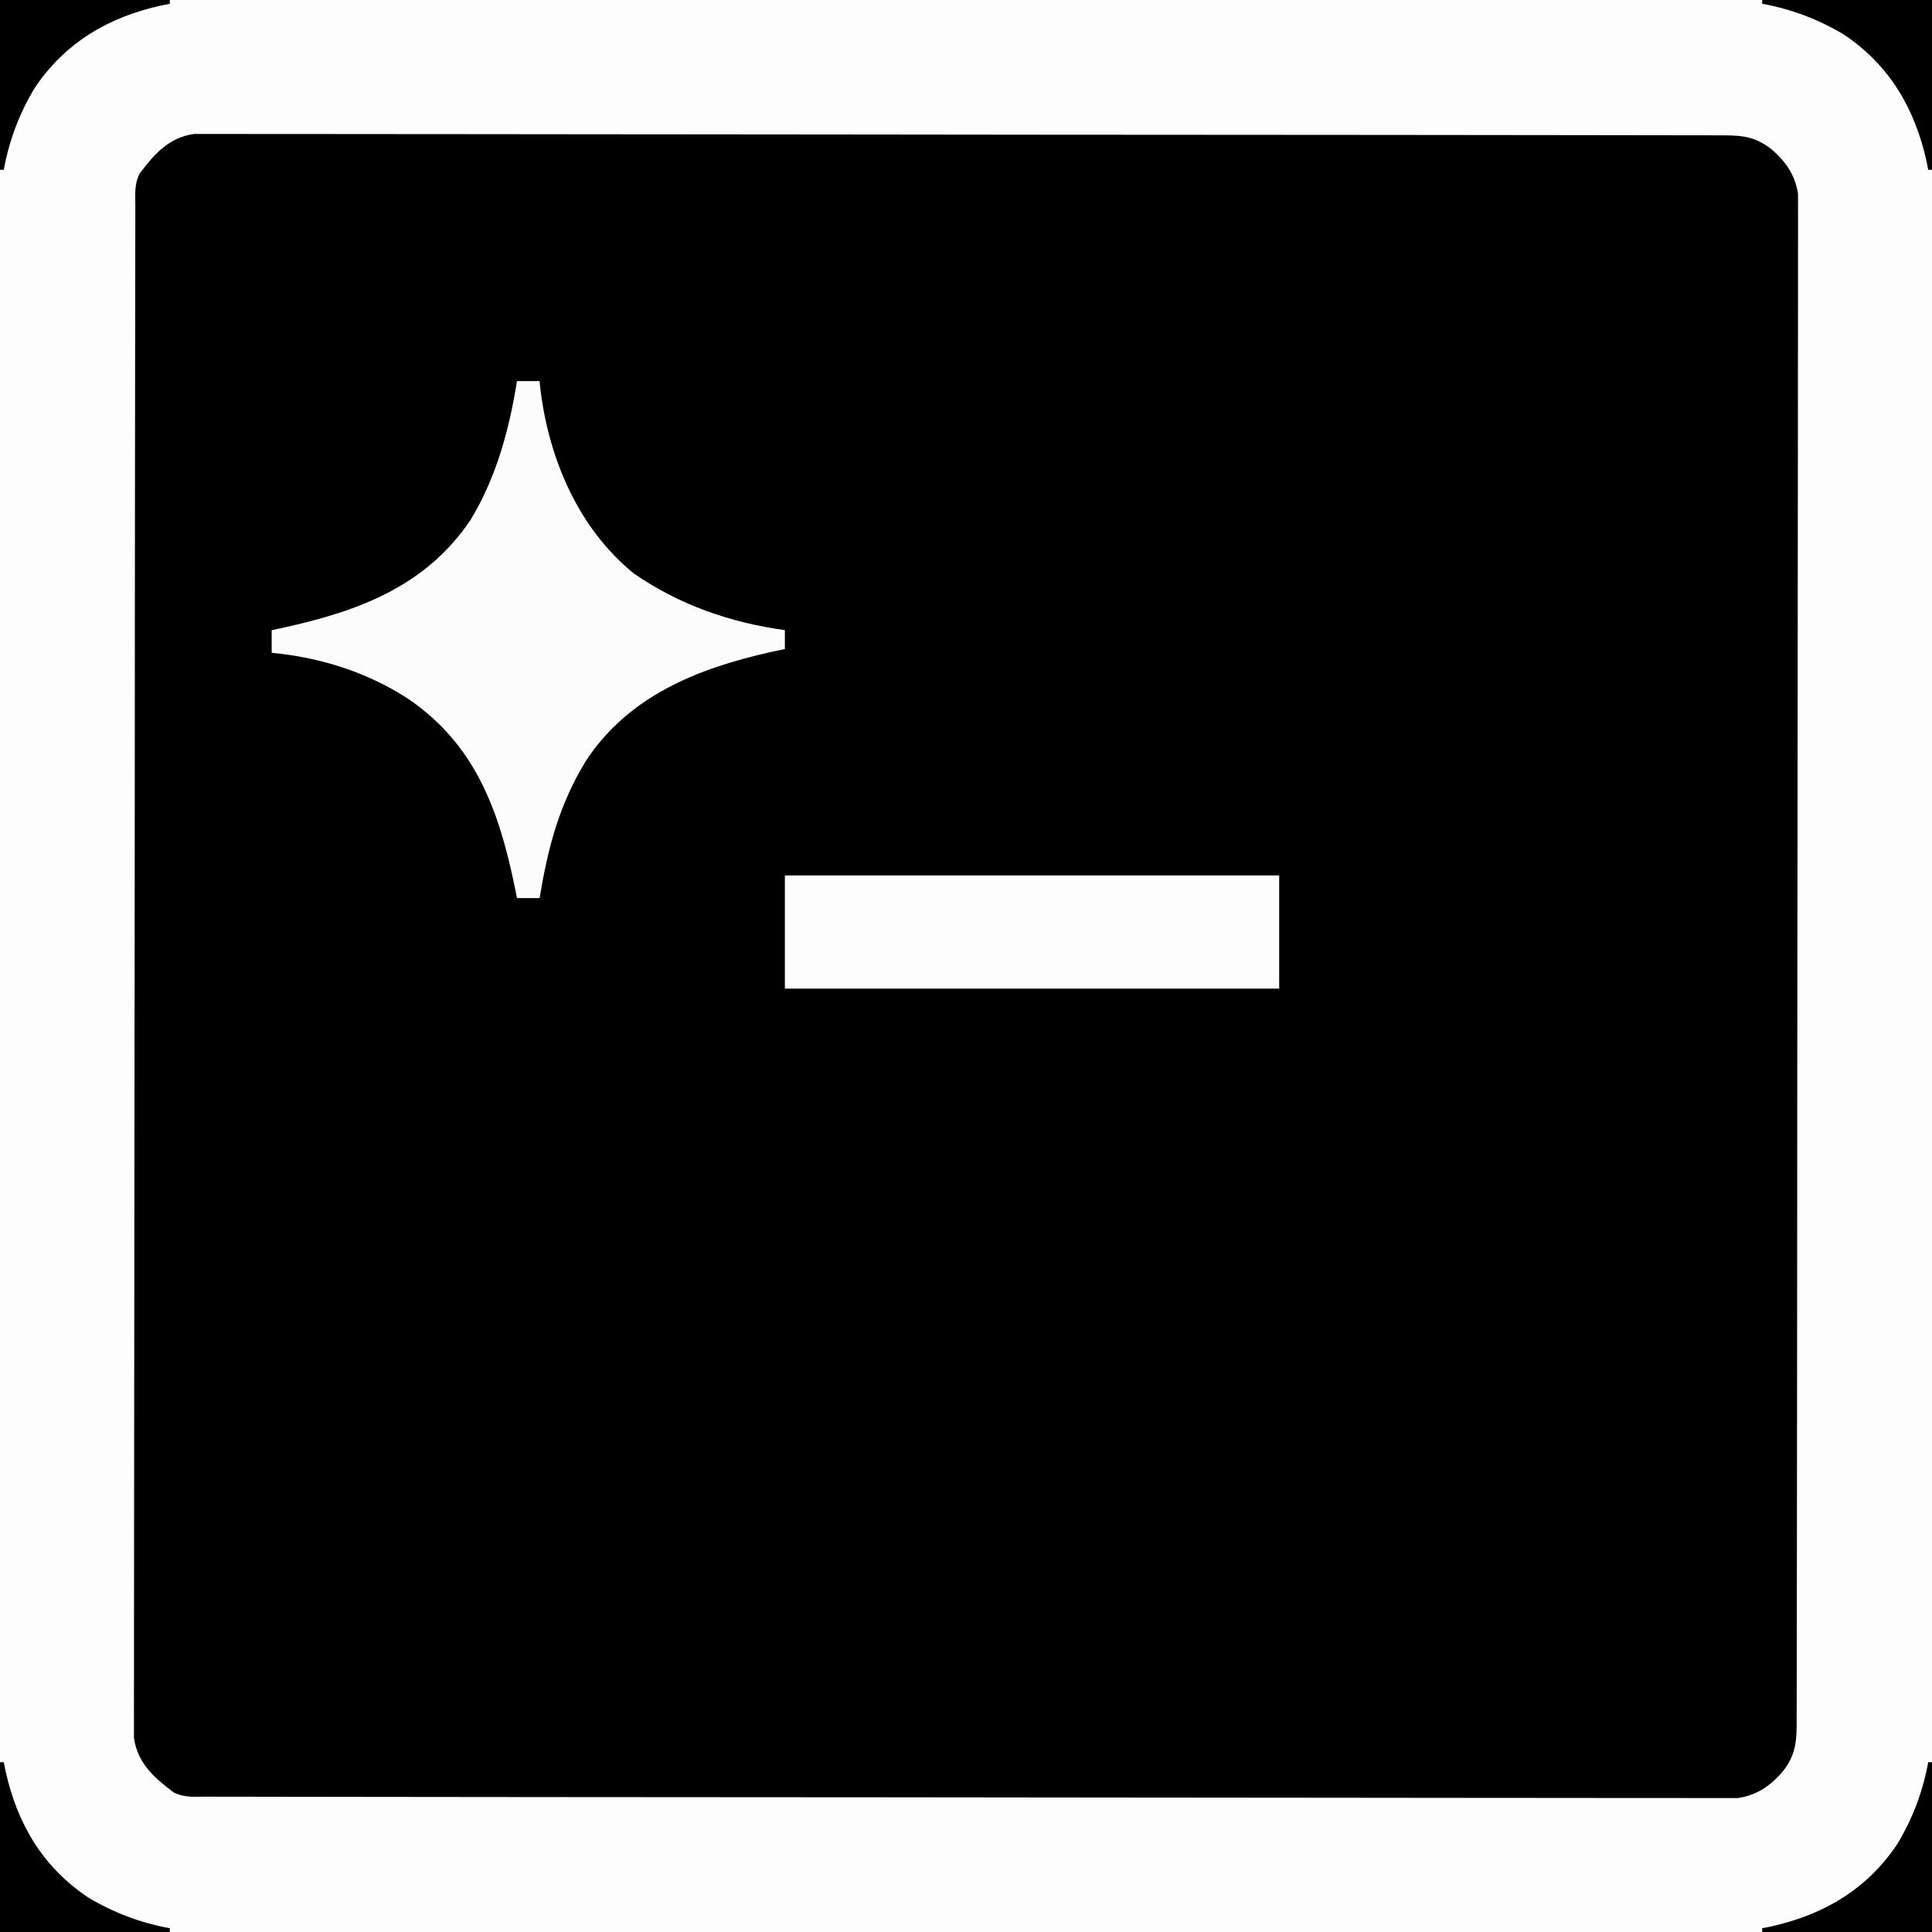
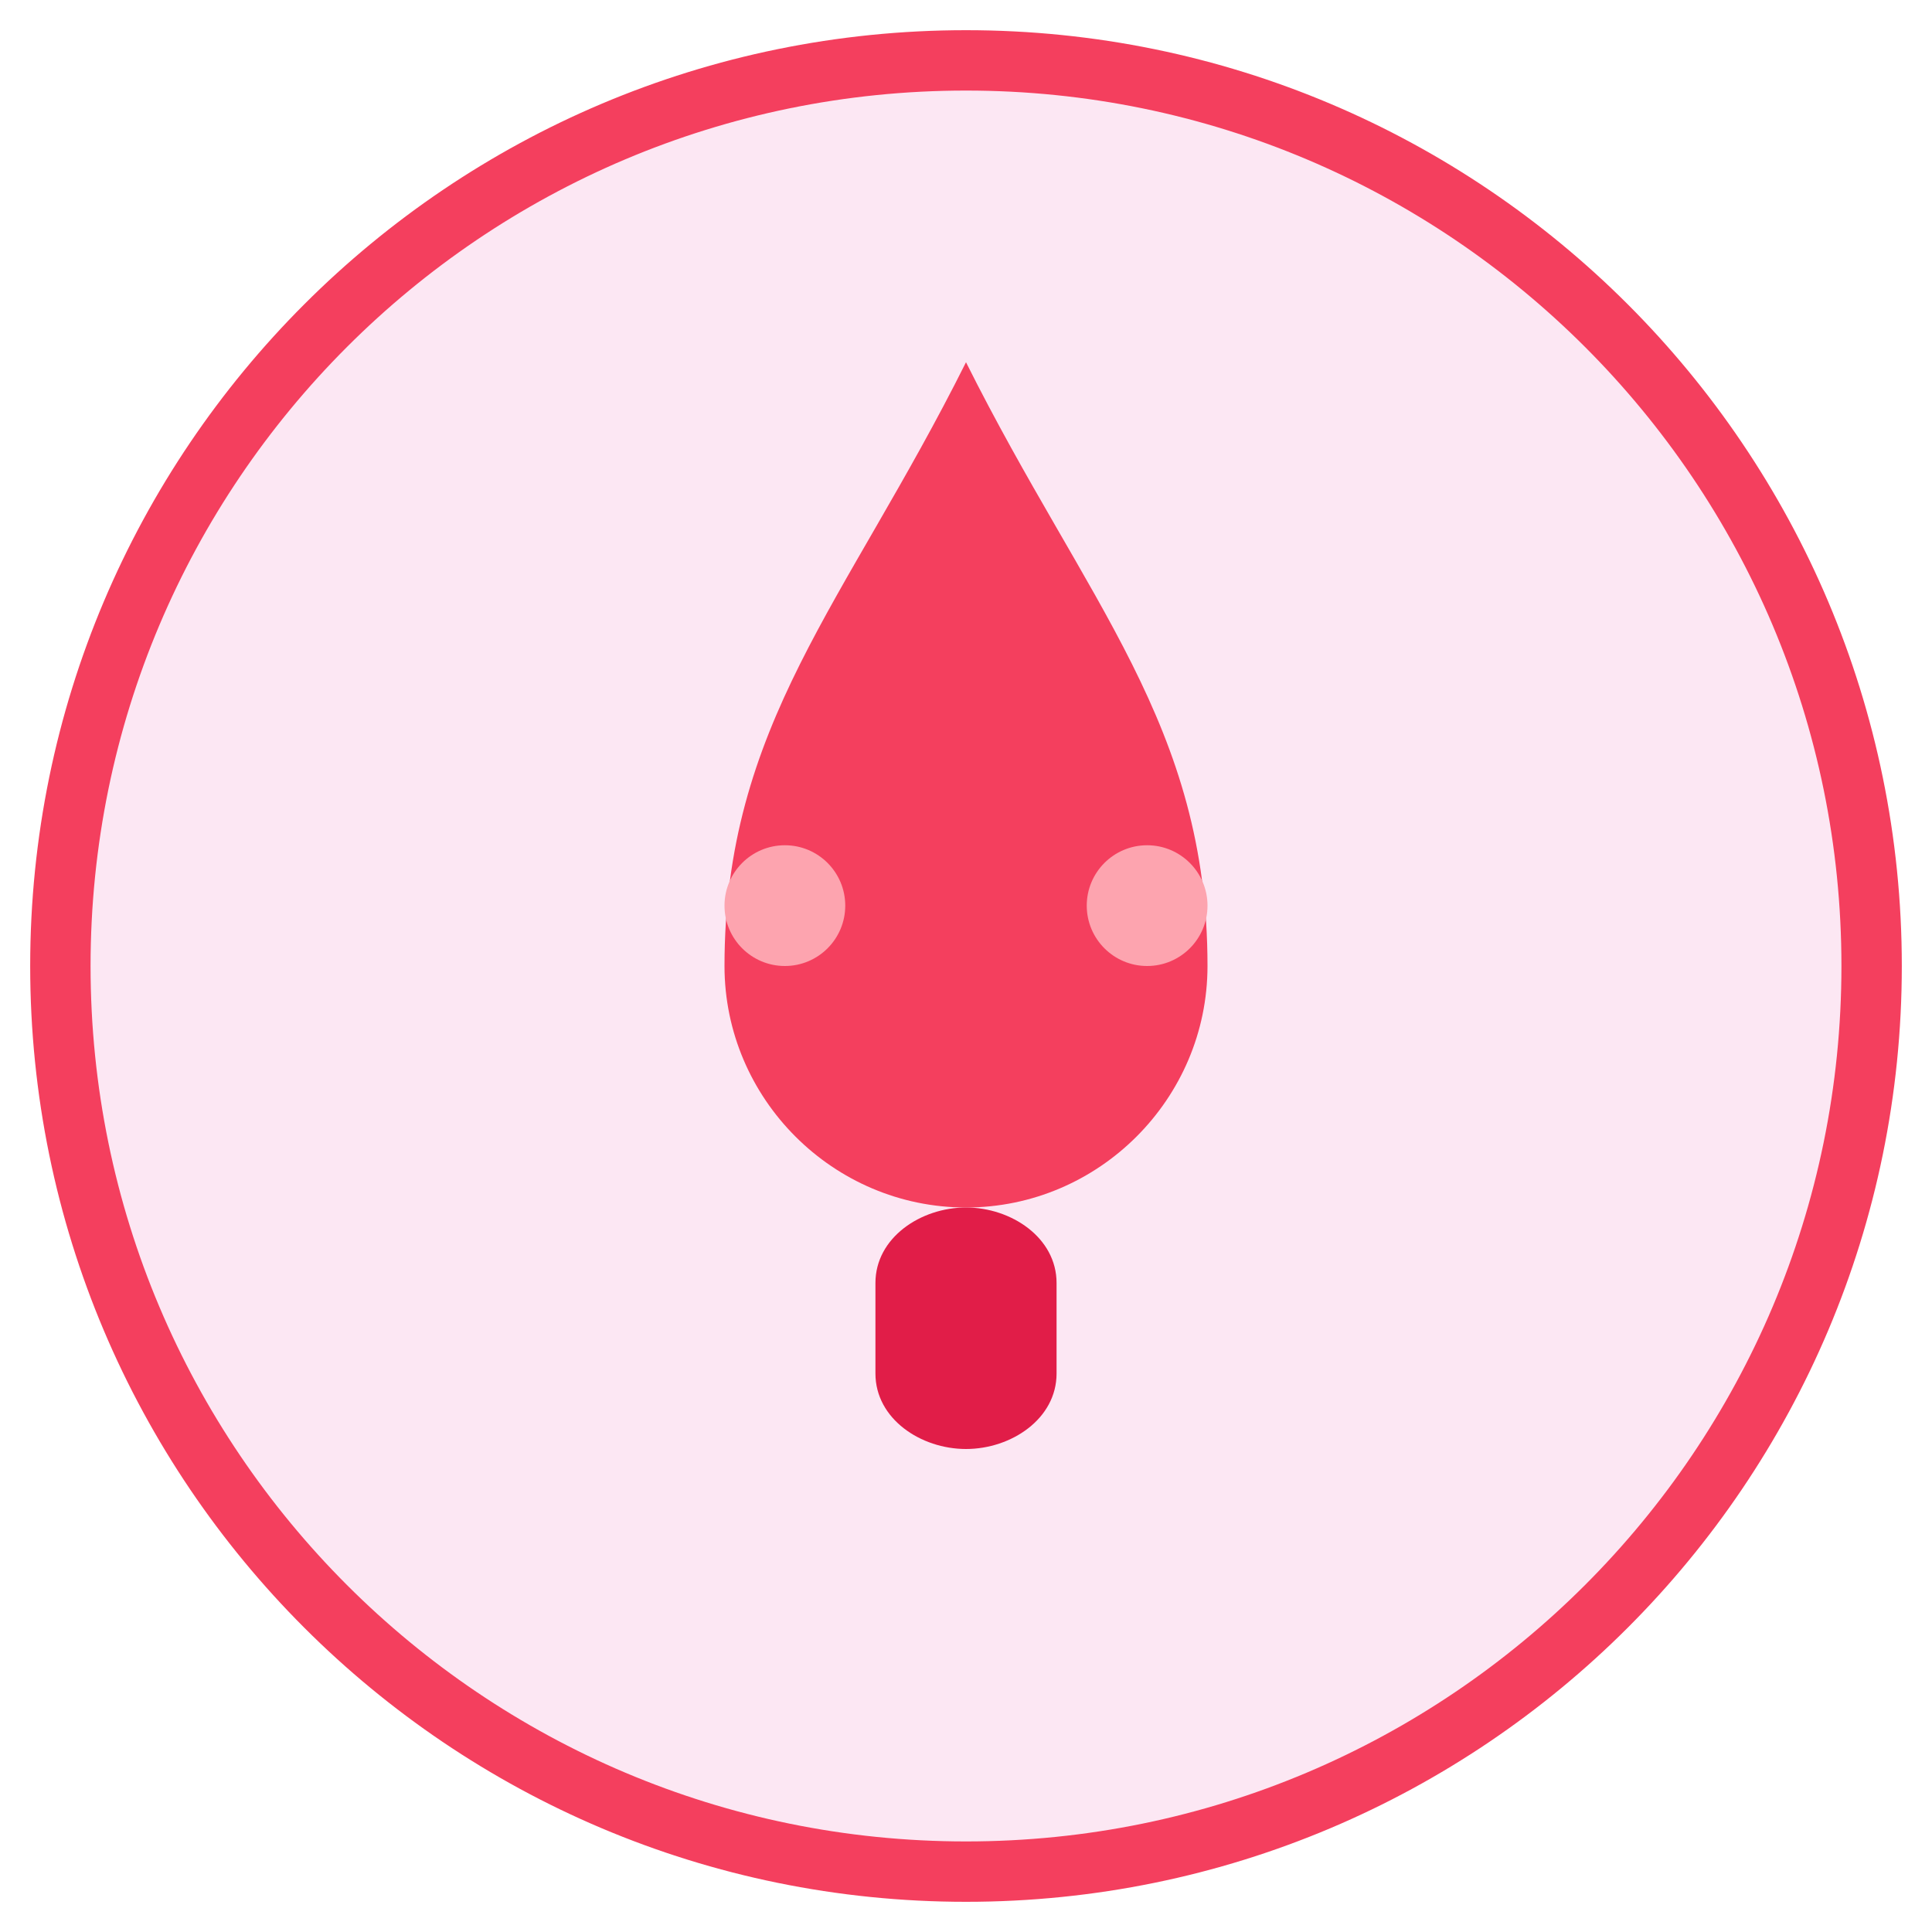
- <svg xmlns="http://www.w3.org/2000/svg" version="1.1" width="512" height="512">
-   <path d="M0 0 C168.96 0 337.92 0 512 0 C512 168.96 512 337.92 512 512 C343.04 512 174.08 512 0 512 C0 343.04 0 174.08 0 0 Z " fill="#000000" transform="translate(0,0)" />
-   <path d="M0 0 C168.96 0 337.92 0 512 0 C512 168.96 512 337.92 512 512 C343.04 512 174.08 512 0 512 C0 343.04 0 174.08 0 0 Z M37 46 C35.542 48.916 35.87 51.468 35.866 54.726 C35.863 55.429 35.861 56.132 35.859 56.856 C35.852 59.235 35.852 61.614 35.853 63.993 C35.85 65.706 35.846 67.42 35.842 69.133 C35.832 73.86 35.828 78.587 35.825 83.314 C35.821 88.405 35.812 93.496 35.803 98.586 C35.783 110.89 35.773 123.193 35.764 135.496 C35.76 141.286 35.755 147.075 35.749 152.864 C35.732 172.1 35.718 191.336 35.711 210.572 C35.709 215.567 35.707 220.561 35.705 225.556 C35.704 226.797 35.704 228.038 35.703 229.317 C35.695 249.437 35.67 269.557 35.637 289.676 C35.604 310.317 35.586 330.958 35.583 351.599 C35.581 363.195 35.572 374.79 35.547 386.385 C35.525 396.258 35.517 406.131 35.526 416.005 C35.531 421.044 35.529 426.084 35.51 431.124 C35.492 435.735 35.493 440.346 35.509 444.958 C35.511 446.628 35.507 448.299 35.495 449.969 C35.48 452.237 35.489 454.503 35.505 456.77 C35.504 458.031 35.503 459.291 35.502 460.59 C36.491 467.36 40.84 471.074 46 475 C48.916 476.458 51.468 476.13 54.726 476.134 C55.78 476.138 55.78 476.138 56.856 476.141 C59.235 476.148 61.614 476.148 63.993 476.147 C65.706 476.15 67.42 476.154 69.133 476.158 C73.86 476.168 78.587 476.172 83.314 476.175 C88.405 476.179 93.496 476.188 98.586 476.197 C110.89 476.217 123.193 476.227 135.496 476.236 C141.286 476.24 147.075 476.245 152.864 476.251 C172.1 476.268 191.336 476.282 210.572 476.289 C215.567 476.291 220.561 476.293 225.556 476.295 C227.418 476.296 227.418 476.296 229.317 476.297 C249.437 476.305 269.557 476.33 289.676 476.363 C310.317 476.396 330.958 476.414 351.599 476.417 C363.195 476.419 374.79 476.428 386.385 476.453 C396.258 476.475 406.131 476.483 416.005 476.474 C421.044 476.469 426.084 476.471 431.124 476.49 C435.735 476.508 440.346 476.507 444.958 476.491 C446.628 476.489 448.299 476.493 449.969 476.505 C452.237 476.52 454.503 476.511 456.77 476.495 C458.031 476.496 459.291 476.497 460.59 476.498 C465.743 475.745 469.553 473.011 472.812 469 C476.218 464.33 476.126 460.786 476.134 455.059 C476.137 454.357 476.139 453.655 476.141 452.932 C476.148 450.569 476.148 448.206 476.147 445.842 C476.15 444.135 476.154 442.429 476.158 440.722 C476.168 436.022 476.172 431.323 476.175 426.623 C476.179 421.558 476.188 416.493 476.197 411.428 C476.217 399.194 476.227 386.96 476.236 374.725 C476.24 368.967 476.245 363.209 476.251 357.451 C476.268 338.316 476.282 319.181 476.289 300.046 C476.291 295.08 476.293 290.114 476.295 285.148 C476.296 283.914 476.296 282.679 476.297 281.408 C476.305 261.398 476.33 241.389 476.363 221.379 C476.396 200.846 476.414 180.314 476.417 159.781 C476.419 148.249 476.428 136.716 476.453 125.183 C476.475 115.365 476.483 105.547 476.474 95.729 C476.469 90.717 476.471 85.706 476.49 80.695 C476.508 76.109 476.507 71.524 476.491 66.938 C476.489 65.277 476.493 63.617 476.505 61.956 C476.52 59.701 476.511 57.448 476.495 55.193 C476.496 53.313 476.496 53.313 476.498 51.395 C475.744 46.251 473.004 42.441 469 39.188 C464.33 35.782 460.786 35.874 455.059 35.866 C454.006 35.862 454.006 35.862 452.932 35.859 C450.569 35.852 448.206 35.852 445.842 35.853 C444.135 35.85 442.429 35.846 440.722 35.842 C436.022 35.832 431.323 35.828 426.623 35.825 C421.558 35.821 416.493 35.812 411.428 35.803 C399.194 35.783 386.96 35.773 374.725 35.764 C368.967 35.76 363.209 35.755 357.451 35.749 C338.316 35.732 319.181 35.718 300.046 35.711 C295.08 35.709 290.114 35.707 285.148 35.705 C283.297 35.704 283.297 35.704 281.408 35.703 C261.398 35.695 241.389 35.67 221.379 35.637 C200.846 35.604 180.314 35.586 159.781 35.583 C148.249 35.581 136.716 35.572 125.183 35.547 C115.365 35.525 105.547 35.517 95.729 35.526 C90.717 35.531 85.706 35.529 80.695 35.51 C76.109 35.492 71.524 35.493 66.938 35.509 C65.277 35.511 63.617 35.507 61.956 35.495 C59.701 35.48 57.448 35.489 55.193 35.505 C53.94 35.504 52.686 35.503 51.395 35.502 C44.635 36.493 40.921 40.847 37 46 Z " fill="#FDFDFD" transform="translate(0,0)" />
-   <path d="M0 0 C1.98 0 3.96 0 6 0 C6.112 1.129 6.112 1.129 6.227 2.281 C8.514 20.758 16.313 39.069 31 51 C43.084 59.324 56.465 63.975 71 66 C71 67.65 71 69.3 71 71 C69.113 71.402 69.113 71.402 67.188 71.812 C47.817 76.159 29.505 83.472 18.219 100.723 C11.132 112.358 8.197 123.735 6 137 C4.02 137 2.04 137 0 137 C-0.17 136.14 -0.34 135.28 -0.516 134.395 C-4.723 113.872 -10.943 96.372 -28.885 84.157 C-39.71 77.117 -52.191 73.208 -65 72 C-65 70.02 -65 68.04 -65 66 C-63.385 65.654 -63.385 65.654 -61.738 65.301 C-41.857 60.917 -24.135 54.33 -12.312 36.812 C-5.485 25.553 -2.054 12.916 0 0 Z " fill="#FCFCFC" transform="translate(137,101)" />
-   <path d="M0 0 C43.23 0 86.46 0 131 0 C131 9.9 131 19.8 131 30 C87.77 30 44.54 30 0 30 C0 20.1 0 10.2 0 0 Z " fill="#FDFDFD" transform="translate(208,232)" />
-   <path d="M0 0 C0.33 0 0.66 0 1 0 C1.147 0.739 1.294 1.477 1.445 2.238 C4.544 16.254 11.255 27.723 23.312 35.812 C30.113 39.889 37.206 42.575 45 44 C45 44.33 45 44.66 45 45 C30.15 45 15.3 45 0 45 C0 30.15 0 15.3 0 0 Z " fill="#000000" transform="translate(0,467)" />
-   <path d="M0 0 C0.33 0 0.66 0 1 0 C1 14.85 1 29.7 1 45 C-13.85 45 -28.7 45 -44 45 C-44 44.67 -44 44.34 -44 44 C-43.261 43.853 -42.523 43.706 -41.762 43.555 C-27.746 40.456 -16.277 33.745 -8.188 21.688 C-4.111 14.887 -1.425 7.794 0 0 Z " fill="#000000" transform="translate(511,467)" />
-   <path d="M0 0 C14.85 0 29.7 0 45 0 C45 14.85 45 29.7 45 45 C44.67 45 44.34 45 44 45 C43.853 44.261 43.706 43.523 43.555 42.762 C40.456 28.746 33.745 17.277 21.688 9.188 C14.887 5.111 7.794 2.425 0 1 C0 0.67 0 0.34 0 0 Z " fill="#000000" transform="translate(467,0)" />
-   <path d="M0 0 C14.85 0 29.7 0 45 0 C45 0.33 45 0.66 45 1 C44.261 1.147 43.523 1.294 42.762 1.445 C28.746 4.544 17.277 11.255 9.188 23.312 C5.111 30.113 2.425 37.206 1 45 C0.67 45 0.34 45 0 45 C0 30.15 0 15.3 0 0 Z " fill="#000000" transform="translate(0,0)" />
+ <svg xmlns="http://www.w3.org/2000/svg" viewBox="0 0 64 64" fill="none">
+   <circle cx="32" cy="32" r="30" fill="#fce7f3" stroke="#f43f5e" stroke-width="2" />
+   <path d="M32 12c-4 8-8 12-8 20 0 4.4 3.6 8 8 8s8-3.6 8-8c0-8-4-12-8-20z" fill="#f43f5e" />
+   <path d="M32 40c-1.5 0-3 1-3 2.5v3c0 1.5 1.5 2.5 3 2.5s3-1 3-2.5v-3c0-1.5-1.5-2.5-3-2.5z" fill="#e11d48" />
+   <circle cx="26" cy="30" r="2" fill="#fda4af" />
+   <circle cx="38" cy="30" r="2" fill="#fda4af" />
</svg>
